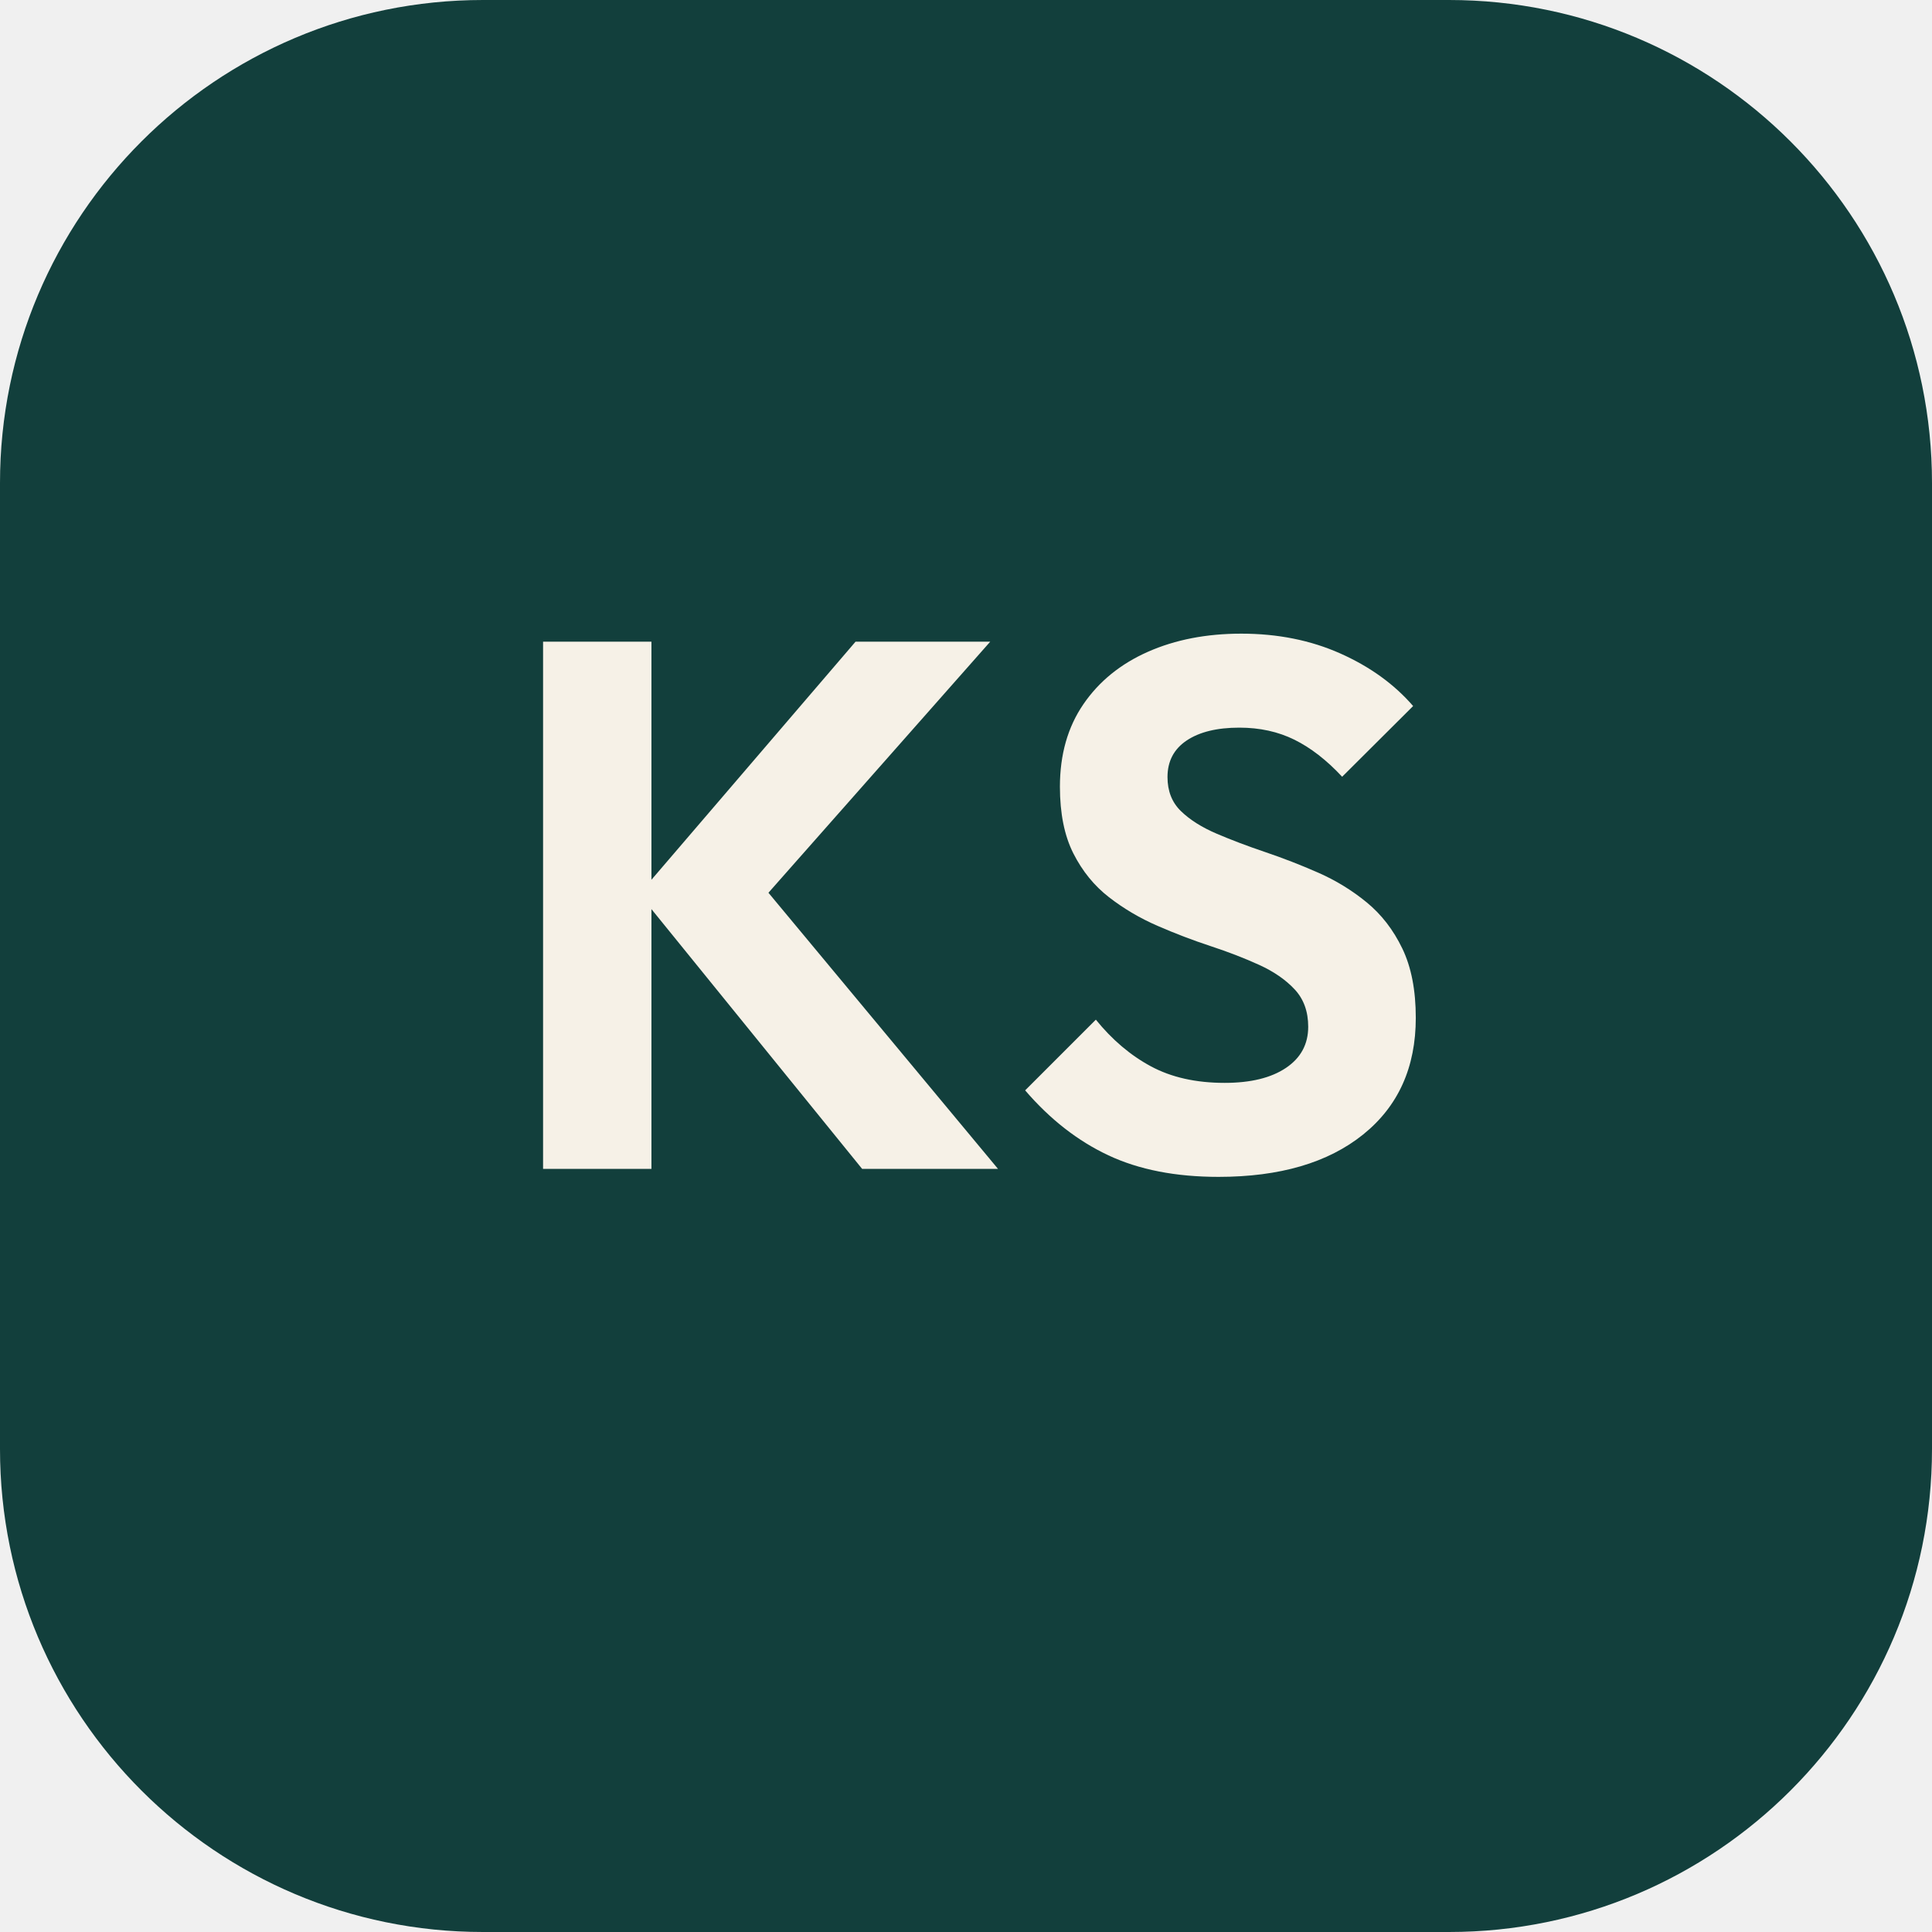
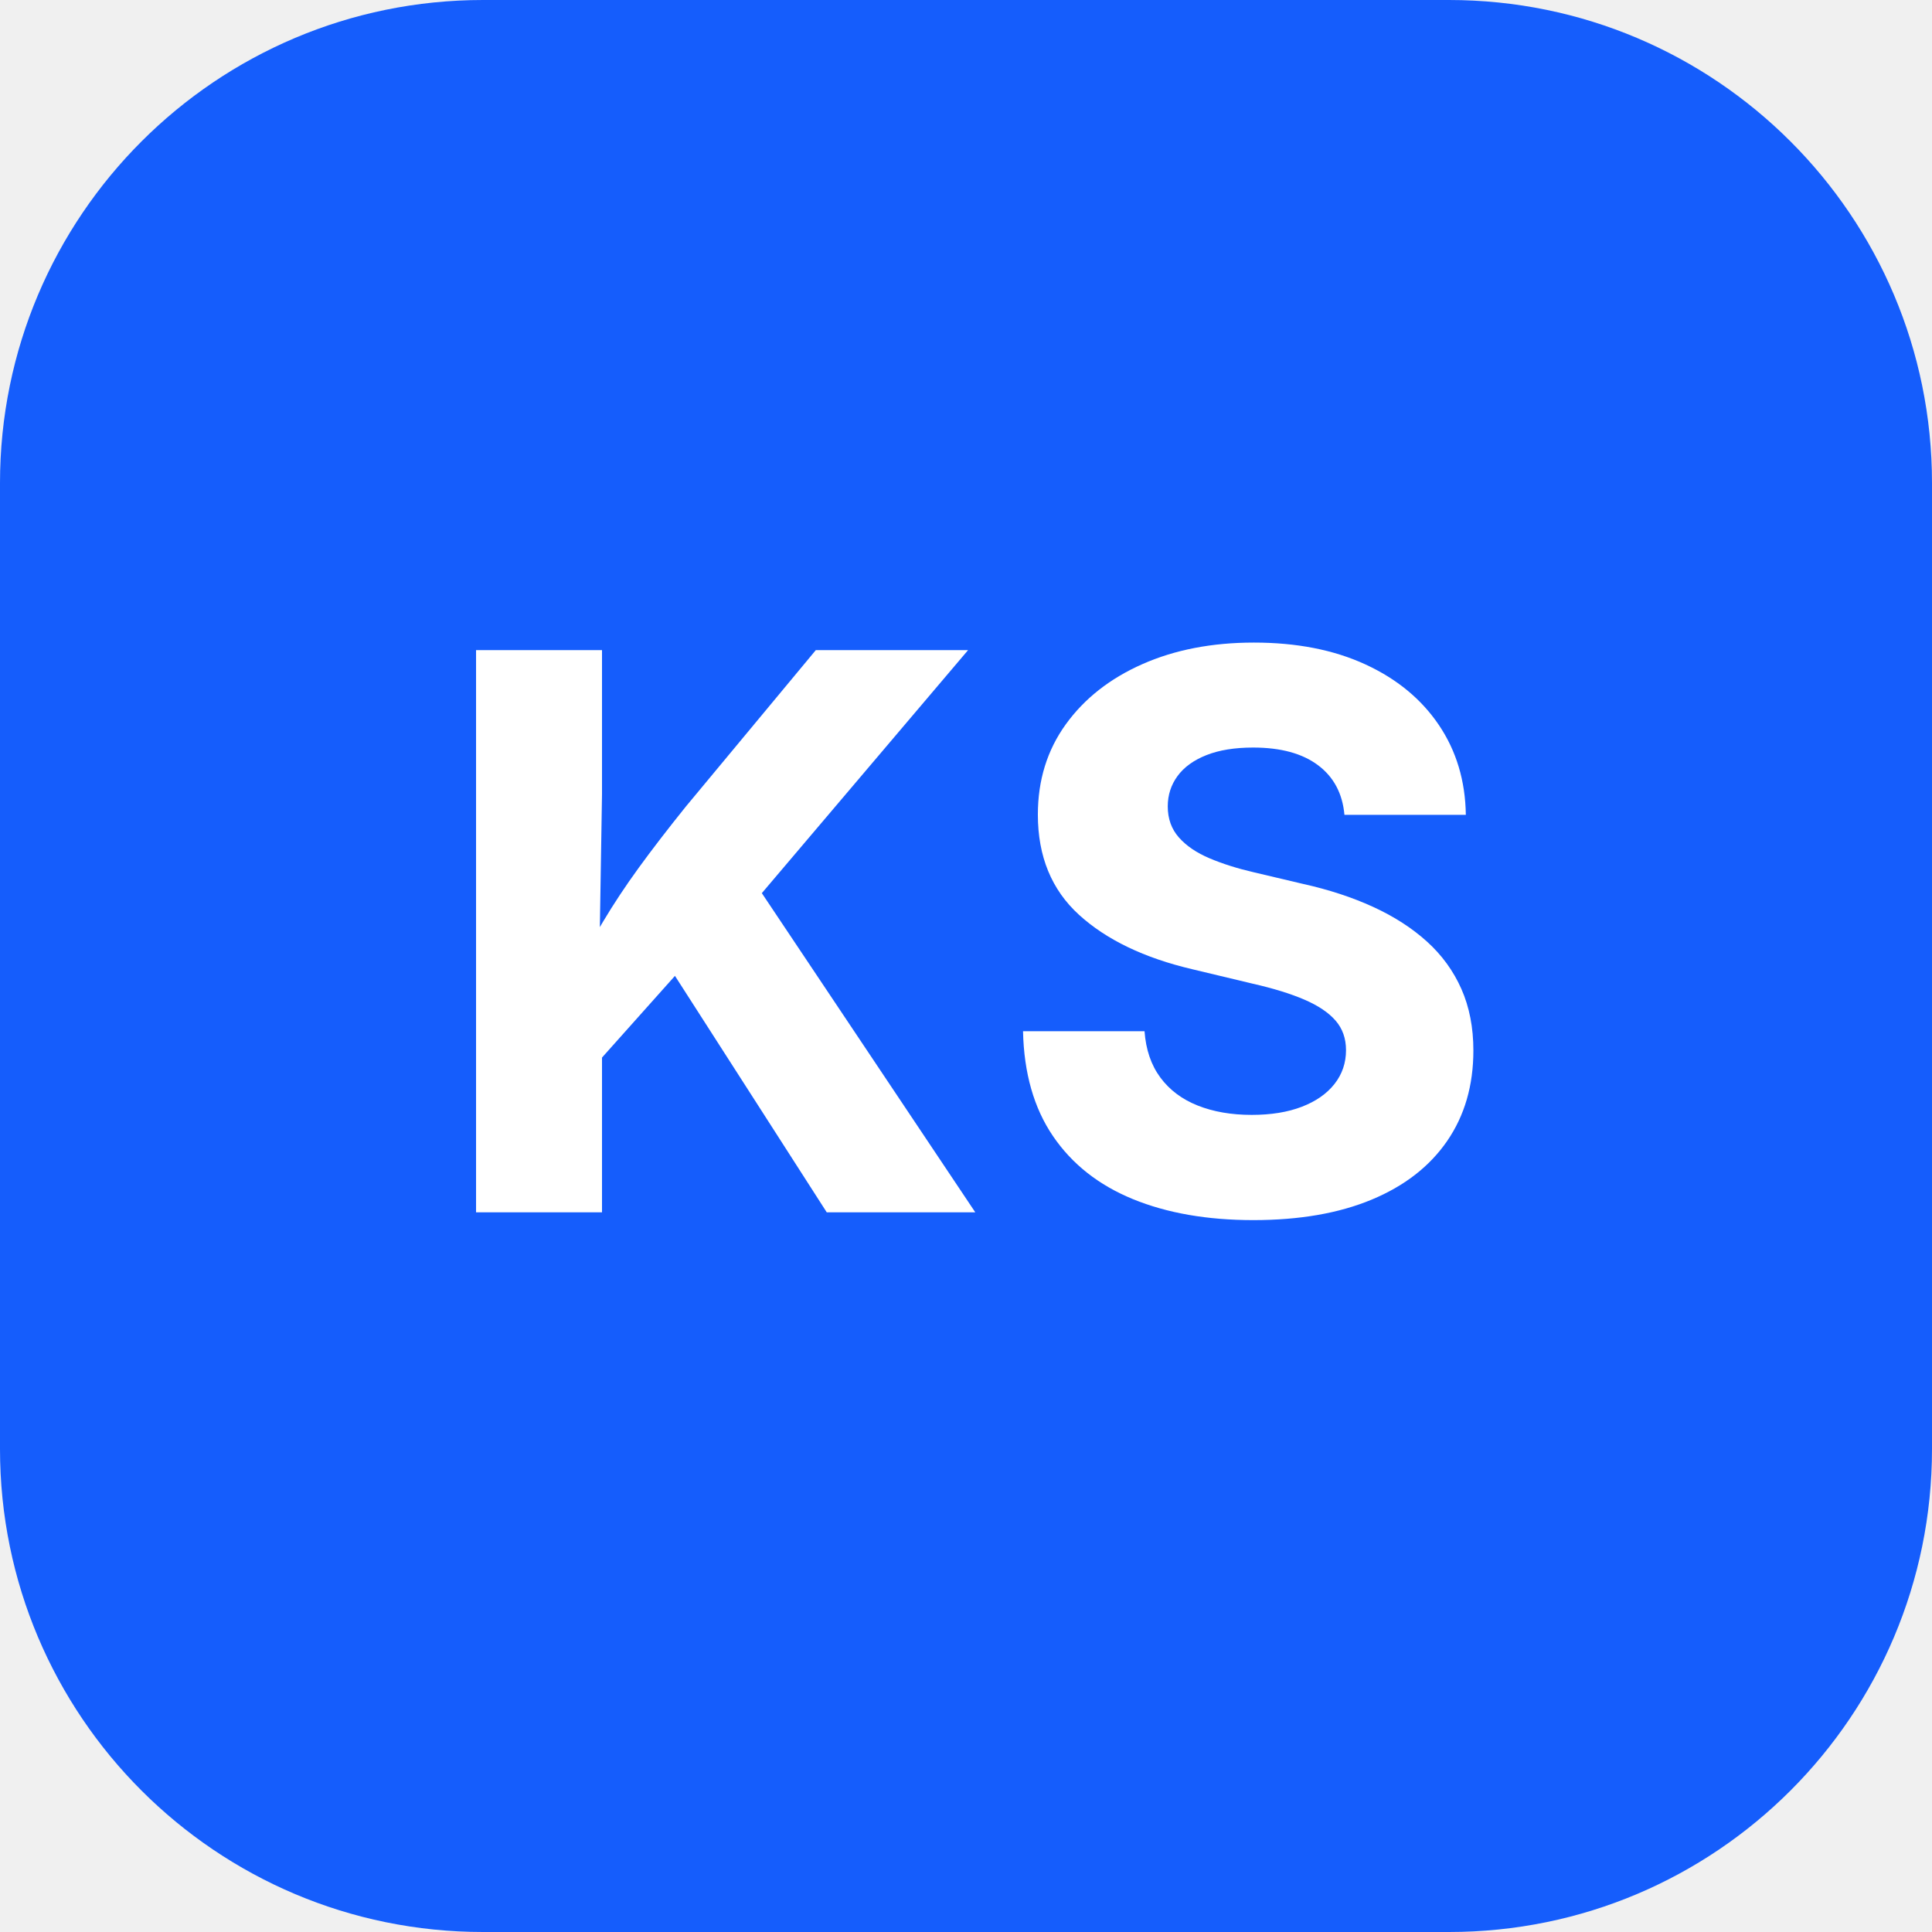
<svg xmlns="http://www.w3.org/2000/svg" viewBox="0 0 40 40" width="40" height="40" role="img" aria-label="KS">
-   <rect width="40" height="40" rx="10" fill="#123f3c" />
-   <g fill="#f6f1e7" transform="translate(10.158 24.200)">
-     <g transform="translate(0.000 0) scale(0.0155 -0.0155)">
-       <path d="M496.2 0 198.448 367.1 487.45 704.2H667.348L343.946 338.1V401.45L677.698 0ZM70.05 0V704.2H214.798V0Z" />
+   <rect width="40" height="40" rx="10" fill="#155dfc" />
+   <g fill="#ffffff" transform="translate(8.891 25.100)">
+     <g transform="translate(0.000 0) scale(0.007812 -0.007812)">
+       <path d="M372.496 315.12V611.528Q416.776 697.656 459.548 769.384Q502.32 841.112 554.984 913.536Q607.648 985.96 679.104 1074.856L1023.976 1490H1427.536L800.271 750.88L771.456 761.96ZM123.552 0V1490H457.36V1107.679L451 714.104L457.36 551.216V0ZM1053.008 0 634.968 651.152 845.703 898.608 1446.679 0Z" />
    </g>
-     <g transform="translate(10.772 0) scale(0.0155 -0.0155)">
-       <path d="M277.3 -10.7Q191.5 -10.7 130.175 18.075Q68.85 46.85 19 104.85L113.449 199.299Q145.949 159.049 186.999 136.949Q228.049 114.849 285.499 114.849Q337.55 114.849 367.325 134.824Q397.1 154.799 397.1 189.8Q397.1 220.25 379.1 239.625Q361.1 259 331.6 272.451Q302.1 285.901 266.6 297.576Q231.1 309.251 195.775 324.626Q160.45 340 130.95 362.875Q101.45 385.75 83.45 421.275Q65.45 456.8 65.45 510.45Q65.45 574.9 96.825 620.675Q128.2 666.45 183.0 690.675Q237.8 714.9 307.749 714.9Q380.599 714.9 439.999 688.425Q499.398 661.95 537.248 618.2L442.449 523.751Q411.399 557.051 378.724 573.201Q346.049 589.351 305.099 589.351Q260.449 589.351 234.799 572.201Q209.148 555.05 209.148 523.35Q209.148 495.2 227.148 477.8Q245.148 460.399 274.648 447.774Q304.148 435.149 339.648 423.149Q375.148 411.149 410.473 395.624Q445.798 380.099 475.298 355.899Q504.798 331.699 522.798 294.349Q540.798 257 540.798 201.699Q540.798 102.45 470.449 45.875Q400.099 -10.7 277.3 -10.7Z" />
+     <g transform="translate(11.688 0) scale(0.007812 -0.007812)">
+       <path d="M687.24 -20.624Q504.064 -20.624 368.092 35.072Q232.12 90.768 156.384 202.076Q80.648 313.384 77.024 480.048H399.032Q404.344 406.8 440.912 357.34Q477.48 307.88 539.868 283.06Q602.256 258.24 683.208 258.24Q760.016 258.24 815.988 279.816Q871.96 301.392 902.496 340.224Q933.032 379.056 933.032 429.832Q933.032 476.296 905.3 508.192Q877.568 540.088 822.664 563.712Q767.76 587.336 685.744 605.976L525.904 644.208Q334.48 689.16 225.408 788.528Q116.336 887.896 116.336 1054.04Q116.336 1190.792 190.384 1293.356Q264.432 1395.92 393.536 1452.96Q522.64 1510 688.816 1510Q858.664 1510 984.096 1452.288Q1109.528 1394.576 1179.06 1291.636Q1248.592 1188.696 1250.576 1053.52H928.832Q921.208 1138.328 858.768 1185.06Q796.328 1231.792 686.848 1231.792Q613.696 1231.792 563.036 1211.716Q512.376 1191.64 486.488 1156.292Q460.599 1120.944 460.599 1075.808Q460.599 1026.704 490.284 993.316Q519.968 959.928 571.684 938.132Q623.4 916.336 688.152 901.336L819.008 870.416Q921.344 847.696 1004.596 809.616Q1087.848 771.536 1147.464 717.644Q1207.08 663.752 1238.828 591.916Q1270.576 520.08 1270.576 428.848Q1270.576 290.048 1201.028 189.024Q1131.48 88 1001.072 33.688Q870.664 -20.624 687.24 -20.624Z" />
    </g>
  </g>
</svg>
